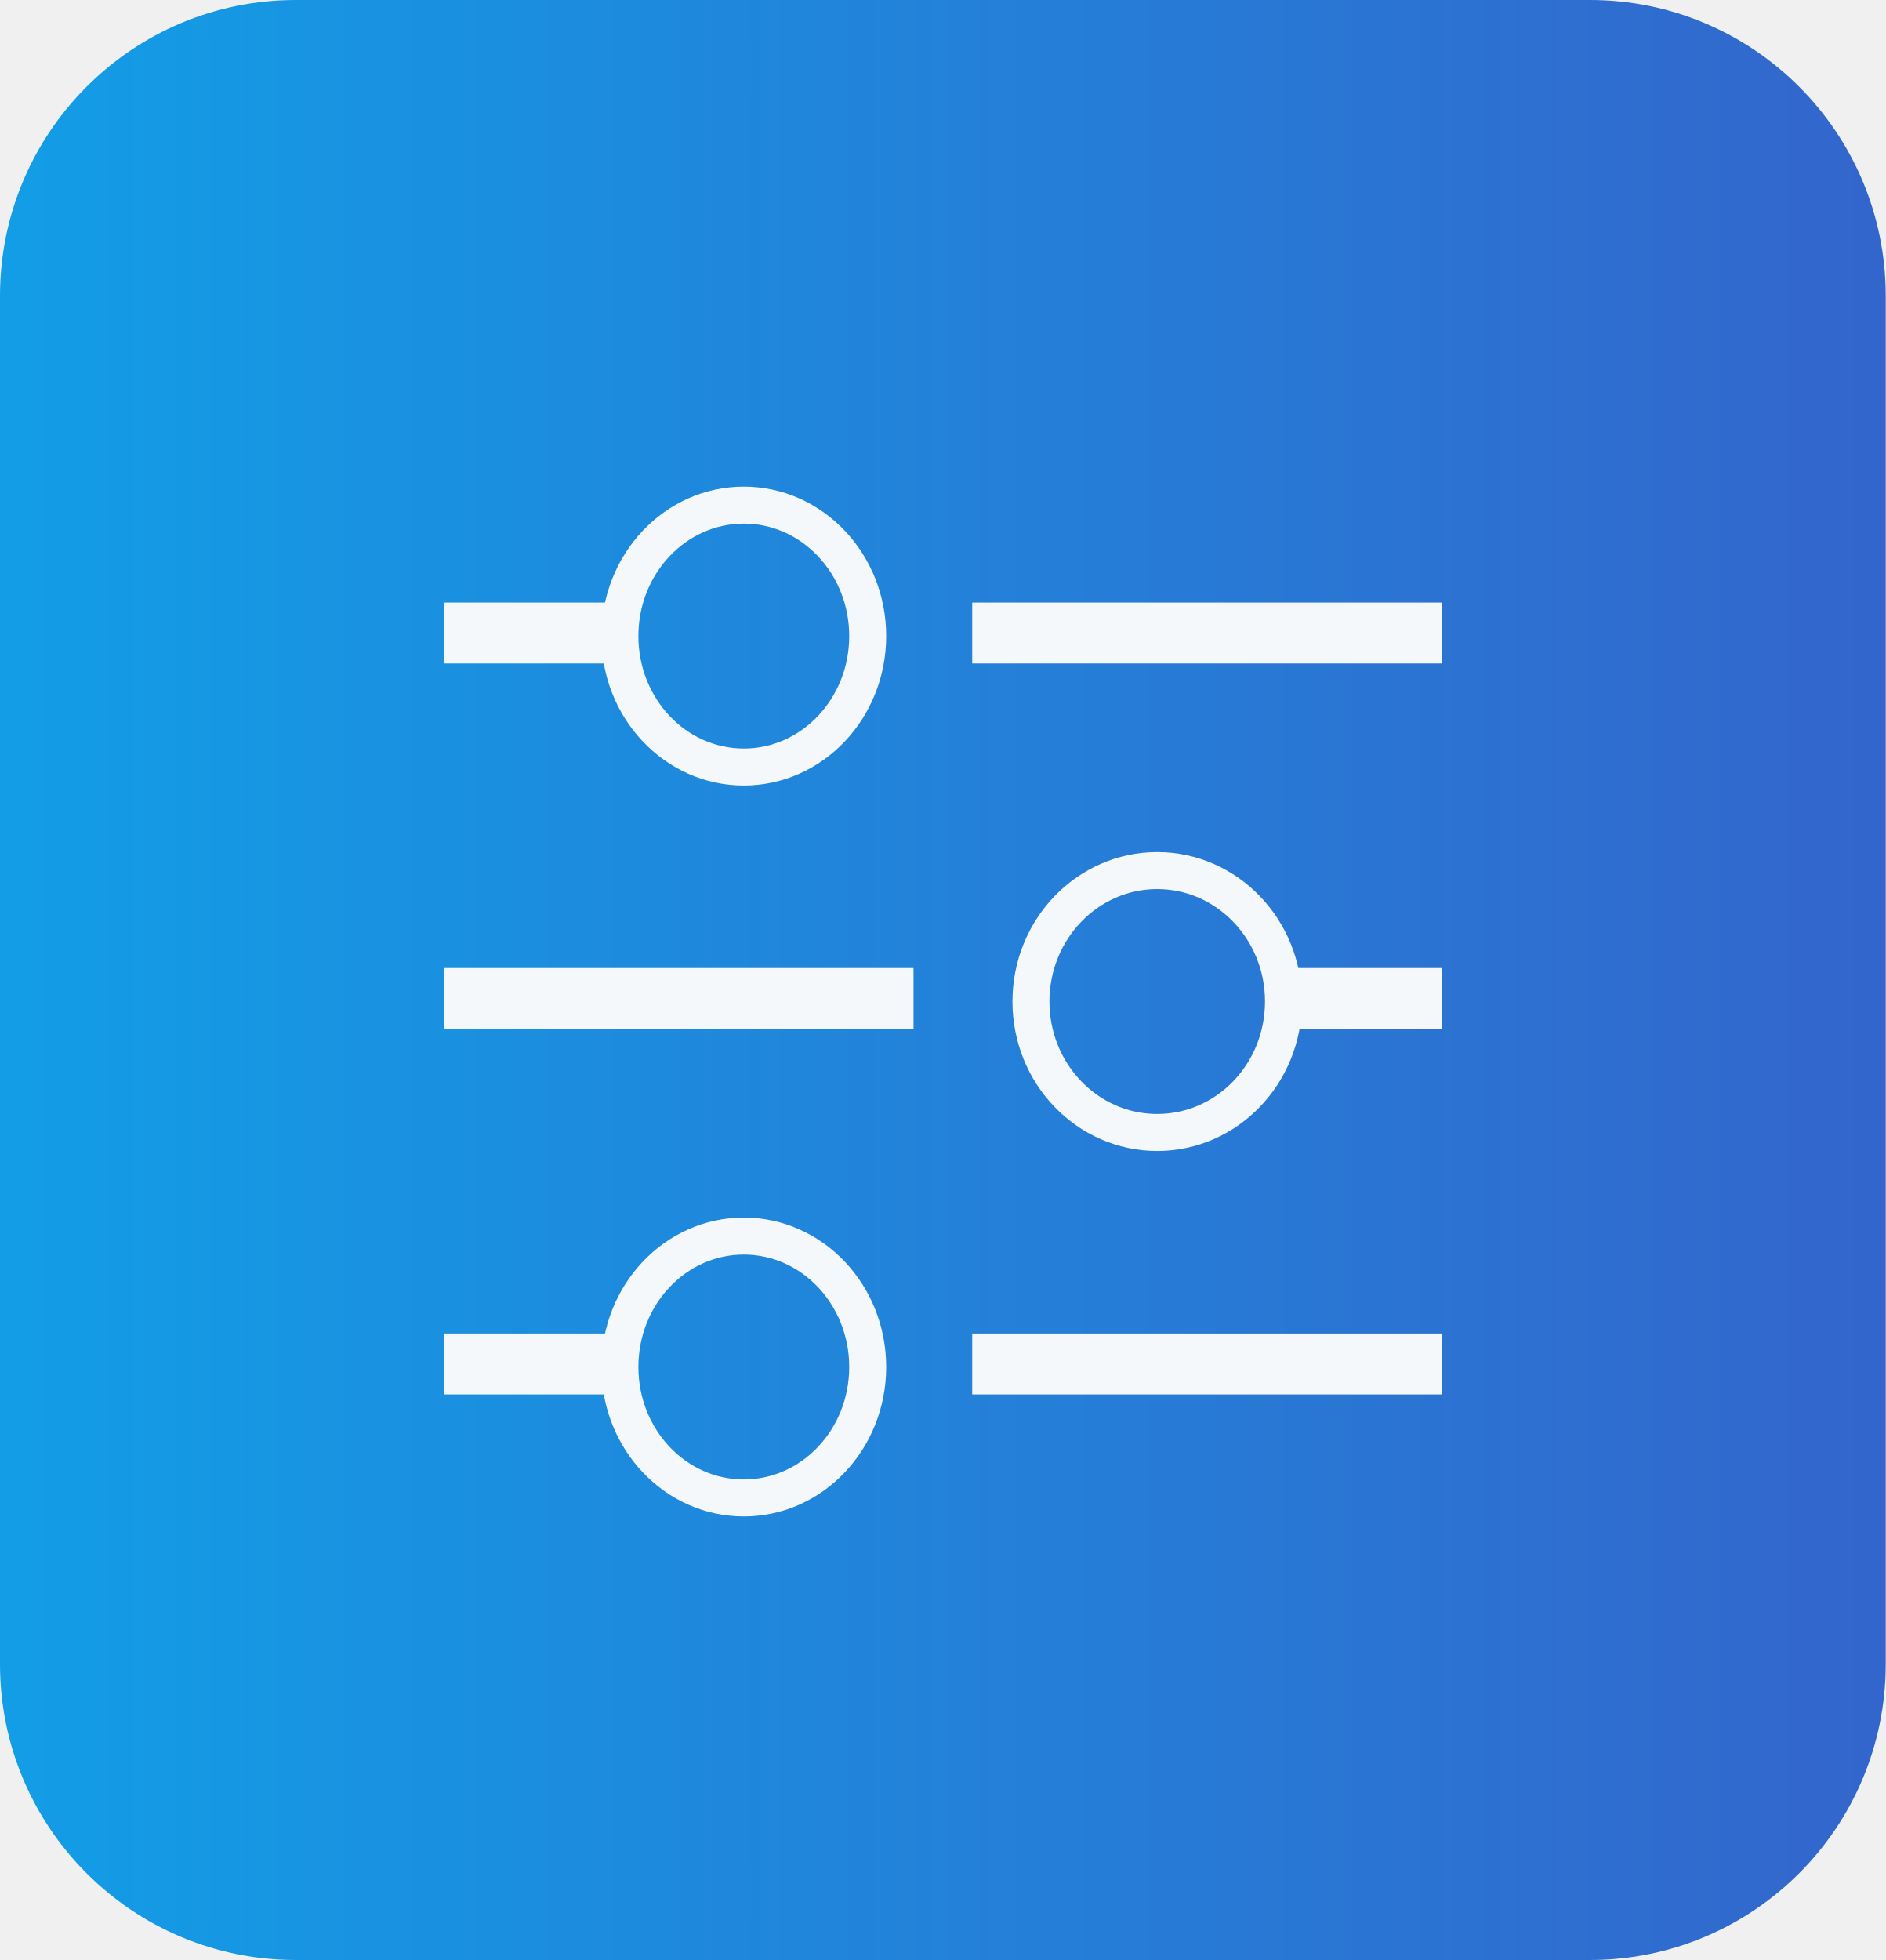
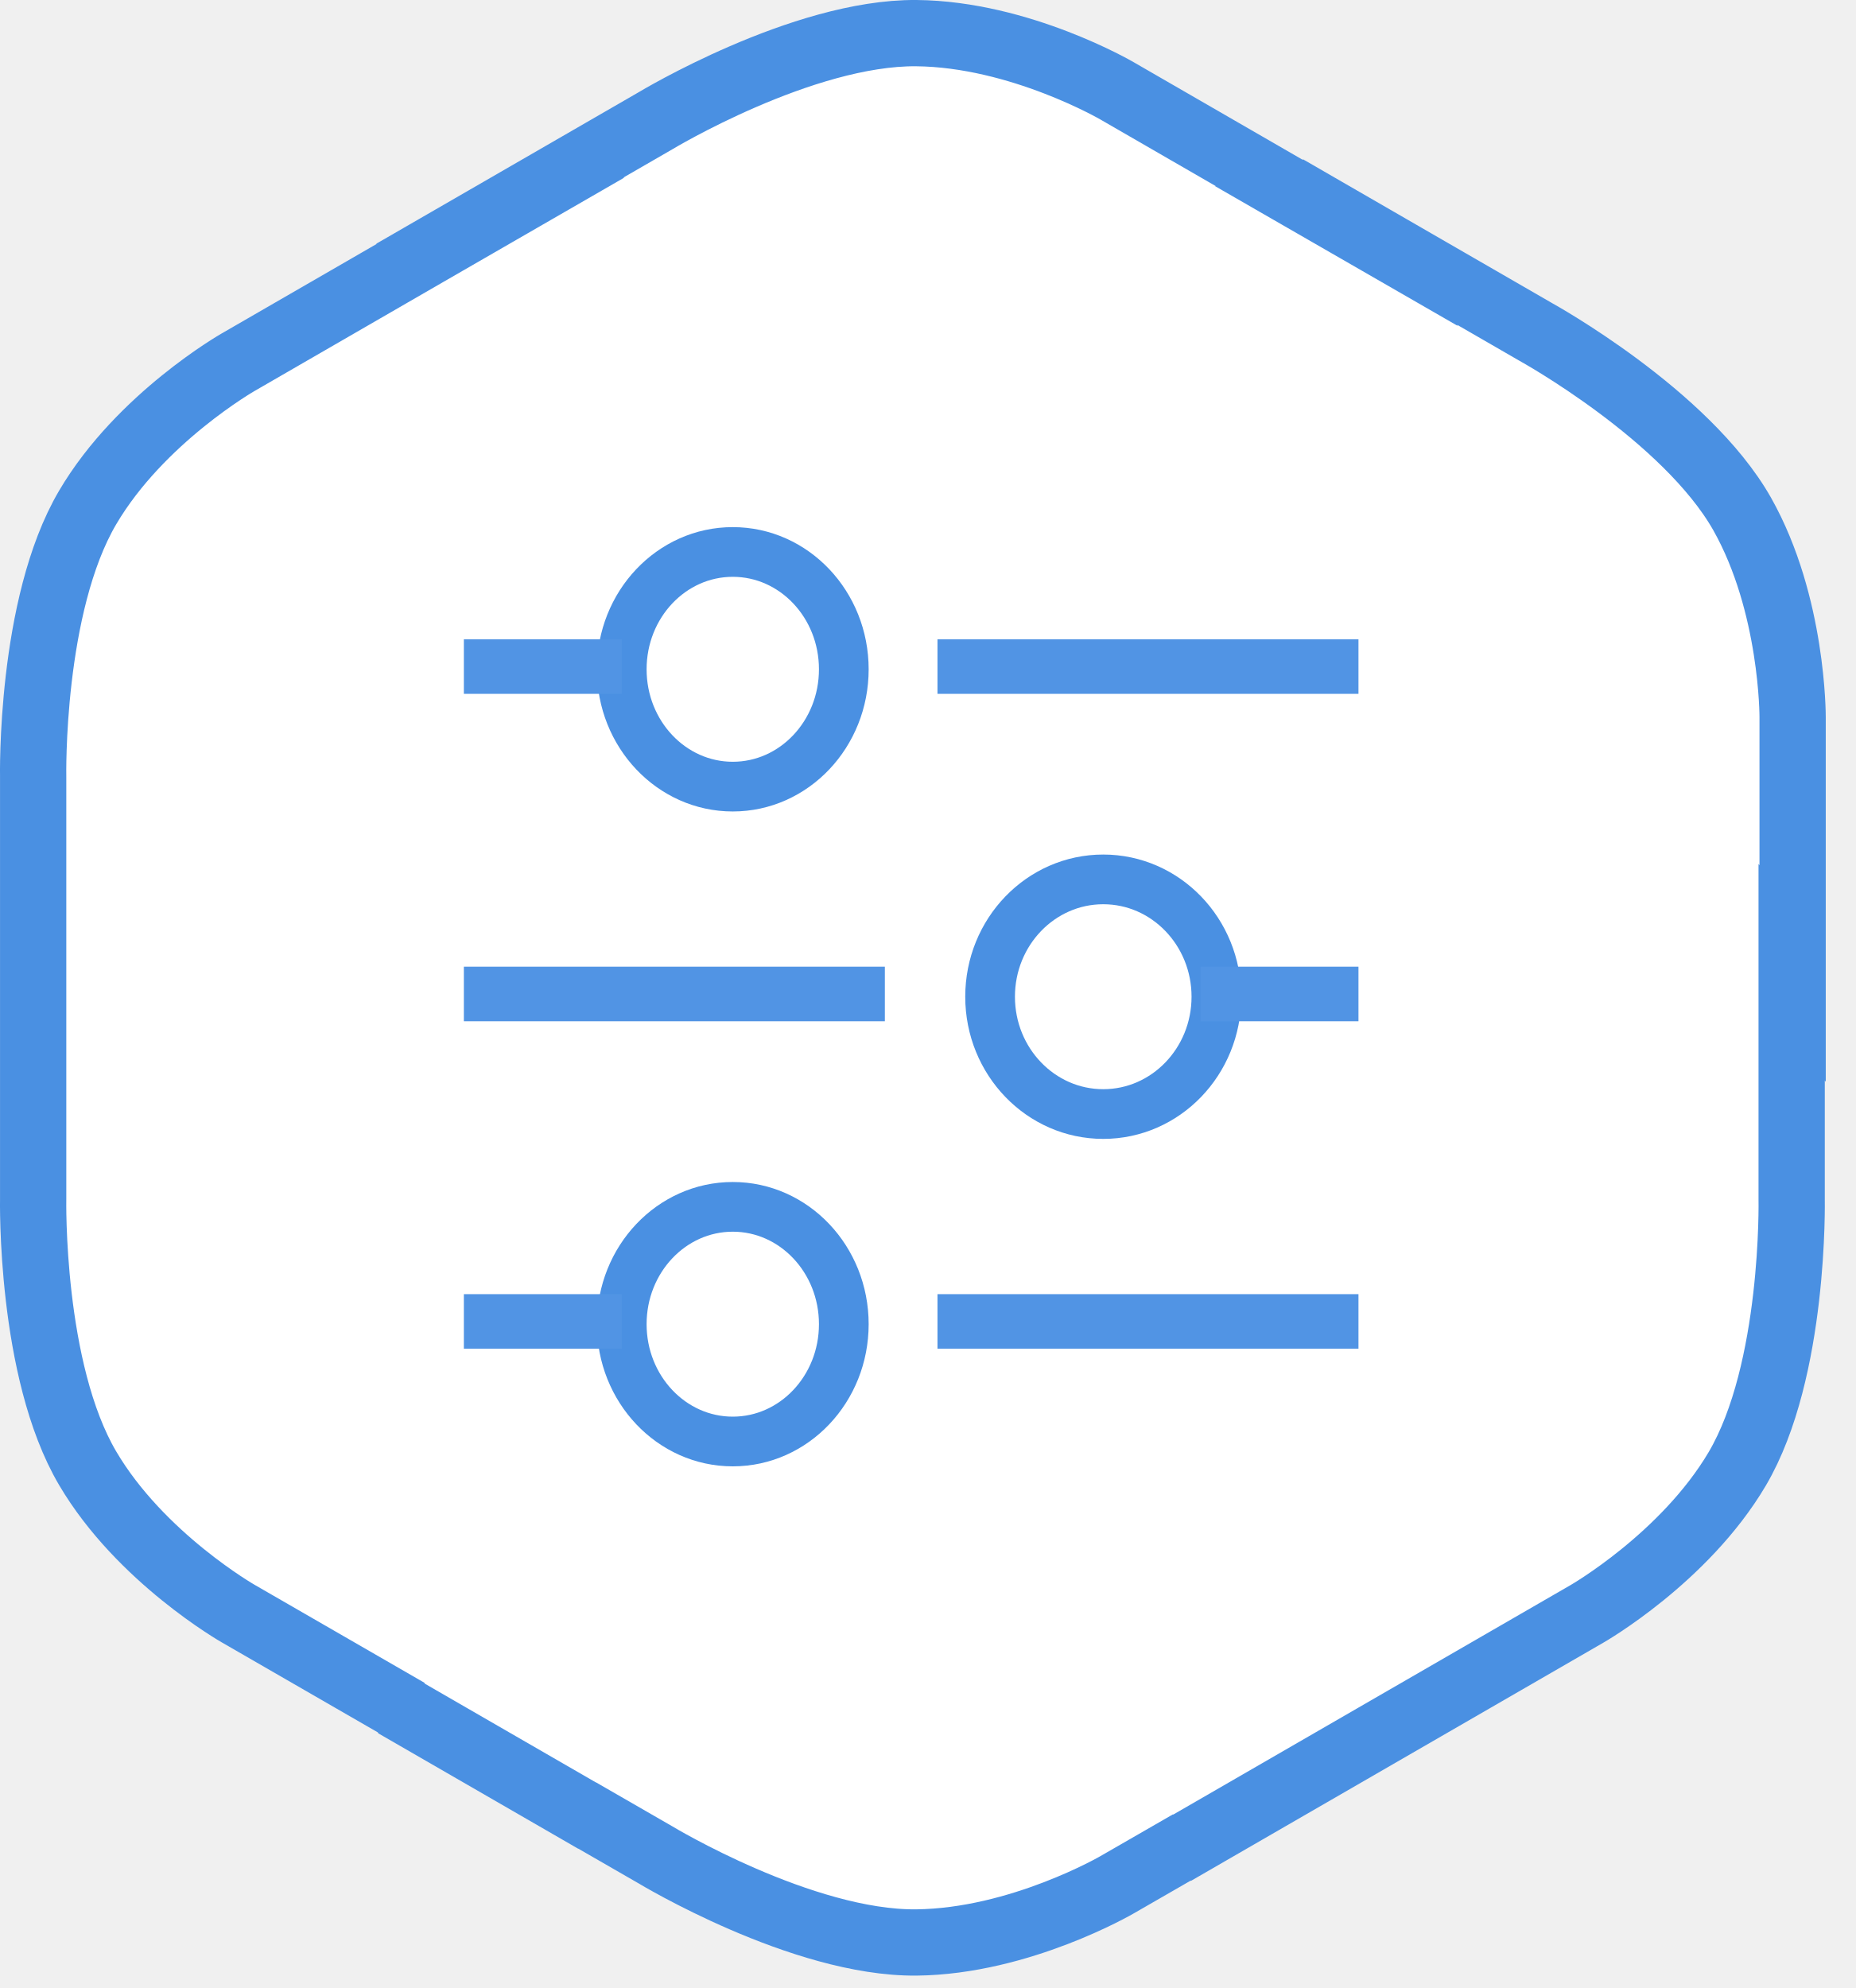
- <svg xmlns="http://www.w3.org/2000/svg" width="51px" height="53px" viewBox="0 0 51 53" version="1.1">
-   <defs>
-     <linearGradient x1="0%" y1="0%" x2="98.776%" y2="0%" id="linearGradient-1">
-       <stop stop-color="#129EE6" offset="0%" />
-       <stop stop-color="#3366CC" offset="100%" />
-     </linearGradient>
-   </defs>
+ <svg xmlns="http://www.w3.org/2000/svg" width="56px" height="60px" viewBox="0 0 56 60" version="1.1">
+   <defs />
  <g id="Page-1" stroke="none" stroke-width="1" fill="none" fill-rule="evenodd">
-     <g id="Artboard" transform="translate(-162, -3486)">
-       <rect id="Rectangle-Copy-5" fill="url(#linearGradient-1)" x="162" y="3486" width="51" height="53" rx="8" />
-       <g id="settings.svg" transform="translate(174, 3499)">
-         <ellipse id="Oval" stroke="#F5F8FA" cx="8.116" cy="4.2" rx="3.351" ry="3.541" />
-         <ellipse id="Oval" stroke="#F5F8FA" cx="8.116" cy="23.965" rx="3.351" ry="3.541" />
-         <ellipse id="Oval" stroke="#F5F8FA" cx="19.297" cy="14.082" rx="3.415" ry="3.541" />
-         <rect id="Rectangle-path" fill="#F5F8FA" fill-rule="nonzero" x="0" y="3.294" width="4.765" height="1.647" />
-         <rect id="Rectangle-path" fill="#F5F8FA" fill-rule="nonzero" x="14.294" y="3.294" width="12.706" height="1.647" />
-         <rect id="Rectangle-path" fill="#F5F8FA" fill-rule="nonzero" x="0" y="13.176" width="12.706" height="1.647" />
-         <rect id="Rectangle-path" fill="#F5F8FA" fill-rule="nonzero" x="22.235" y="13.176" width="4.765" height="1.647" />
-         <rect id="Rectangle-path" fill="#F5F8FA" fill-rule="nonzero" x="0" y="23.059" width="4.765" height="1.647" />
-         <rect id="Rectangle-path" fill="#F5F8FA" fill-rule="nonzero" x="14.294" y="23.059" width="12.706" height="1.647" />
+     <g id="Version-1" transform="translate(-147, -3030)">
+       <g id="Section-IV" transform="translate(0, 2622)">
+         <g id="Features" transform="translate(147, 115)">
+           <g id="Icons" transform="translate(0, 109)">
+             <g id="Customissable-Workflow" transform="translate(1, 185)">
+               <path d="M18.785,2.644 L14.081,5.36 L14.106,5.36 L11.876,6.646 L6.189,9.931 C6.189,9.931 3.236,11.616 1.647,14.314 C-0.1,17.278 0.001,22.447 0.001,22.447 L0.001,26.366 L0.001,27.879 L0.001,29.748 L0.001,31.643 L0.001,35.18 C0.001,35.18 -0.1,40.352 1.647,43.316 C3.236,46.014 6.189,47.7 6.189,47.7 L11.102,50.534 L11.124,50.567 L16.714,53.794 L16.721,53.794 L18.785,54.983 C18.785,54.983 23.211,57.659 26.655,57.626 C29.785,57.594 32.717,55.883 32.717,55.883 L34.662,54.763 L34.683,54.763 L46.887,47.714 C46.887,47.714 49.84,46.028 51.432,43.331 C53.179,40.366 53.074,35.194 53.074,35.194 L53.074,28.34 L53.103,28.383 L53.103,20.639 C53.103,20.639 53.118,17.239 51.58,14.512 C49.883,11.515 45.352,9.019 45.352,9.019 L40.648,6.303 L40.666,6.34 L39.409,5.616 L39.423,5.616 L32.717,1.744 C32.717,1.744 29.785,0.029 26.655,0 C23.211,-0.029 18.785,2.644 18.785,2.644 Z" id="Shape" stroke="#4A90E2" stroke-width="2" fill="#FFFFFF" fill-rule="nonzero" />
+               <g id="settings.svg" transform="translate(13, 15)">
+                 <ellipse id="Oval" stroke="#4A90E2" stroke-width="1.5" cx="8.116" cy="4.2" rx="3.351" ry="3.541" />
+                 <ellipse id="Oval" stroke="#4A90E2" stroke-width="1.5" cx="8.116" cy="23.965" rx="3.351" ry="3.541" />
+                 <ellipse id="Oval" stroke="#4A90E2" stroke-width="1.5" cx="19.297" cy="14.082" rx="3.415" ry="3.541" />
+                 <rect id="Rectangle-path" fill="#5194E4" fill-rule="nonzero" x="0" y="3.294" width="4.765" height="1.647" />
+                 <rect id="Rectangle-path" fill="#5194E4" fill-rule="nonzero" x="14.294" y="3.294" width="12.706" height="1.647" />
+                 <rect id="Rectangle-path" fill="#5194E4" fill-rule="nonzero" x="0" y="13.176" width="12.706" height="1.647" />
+                 <rect id="Rectangle-path" fill="#5194E4" fill-rule="nonzero" x="22.235" y="13.176" width="4.765" height="1.647" />
+                 <rect id="Rectangle-path" fill="#5194E4" fill-rule="nonzero" x="0" y="23.059" width="4.765" height="1.647" />
+                 <rect id="Rectangle-path" fill="#5194E4" fill-rule="nonzero" x="14.294" y="23.059" width="12.706" height="1.647" />
+               </g>
+             </g>
+           </g>
+         </g>
      </g>
    </g>
  </g>
</svg>
